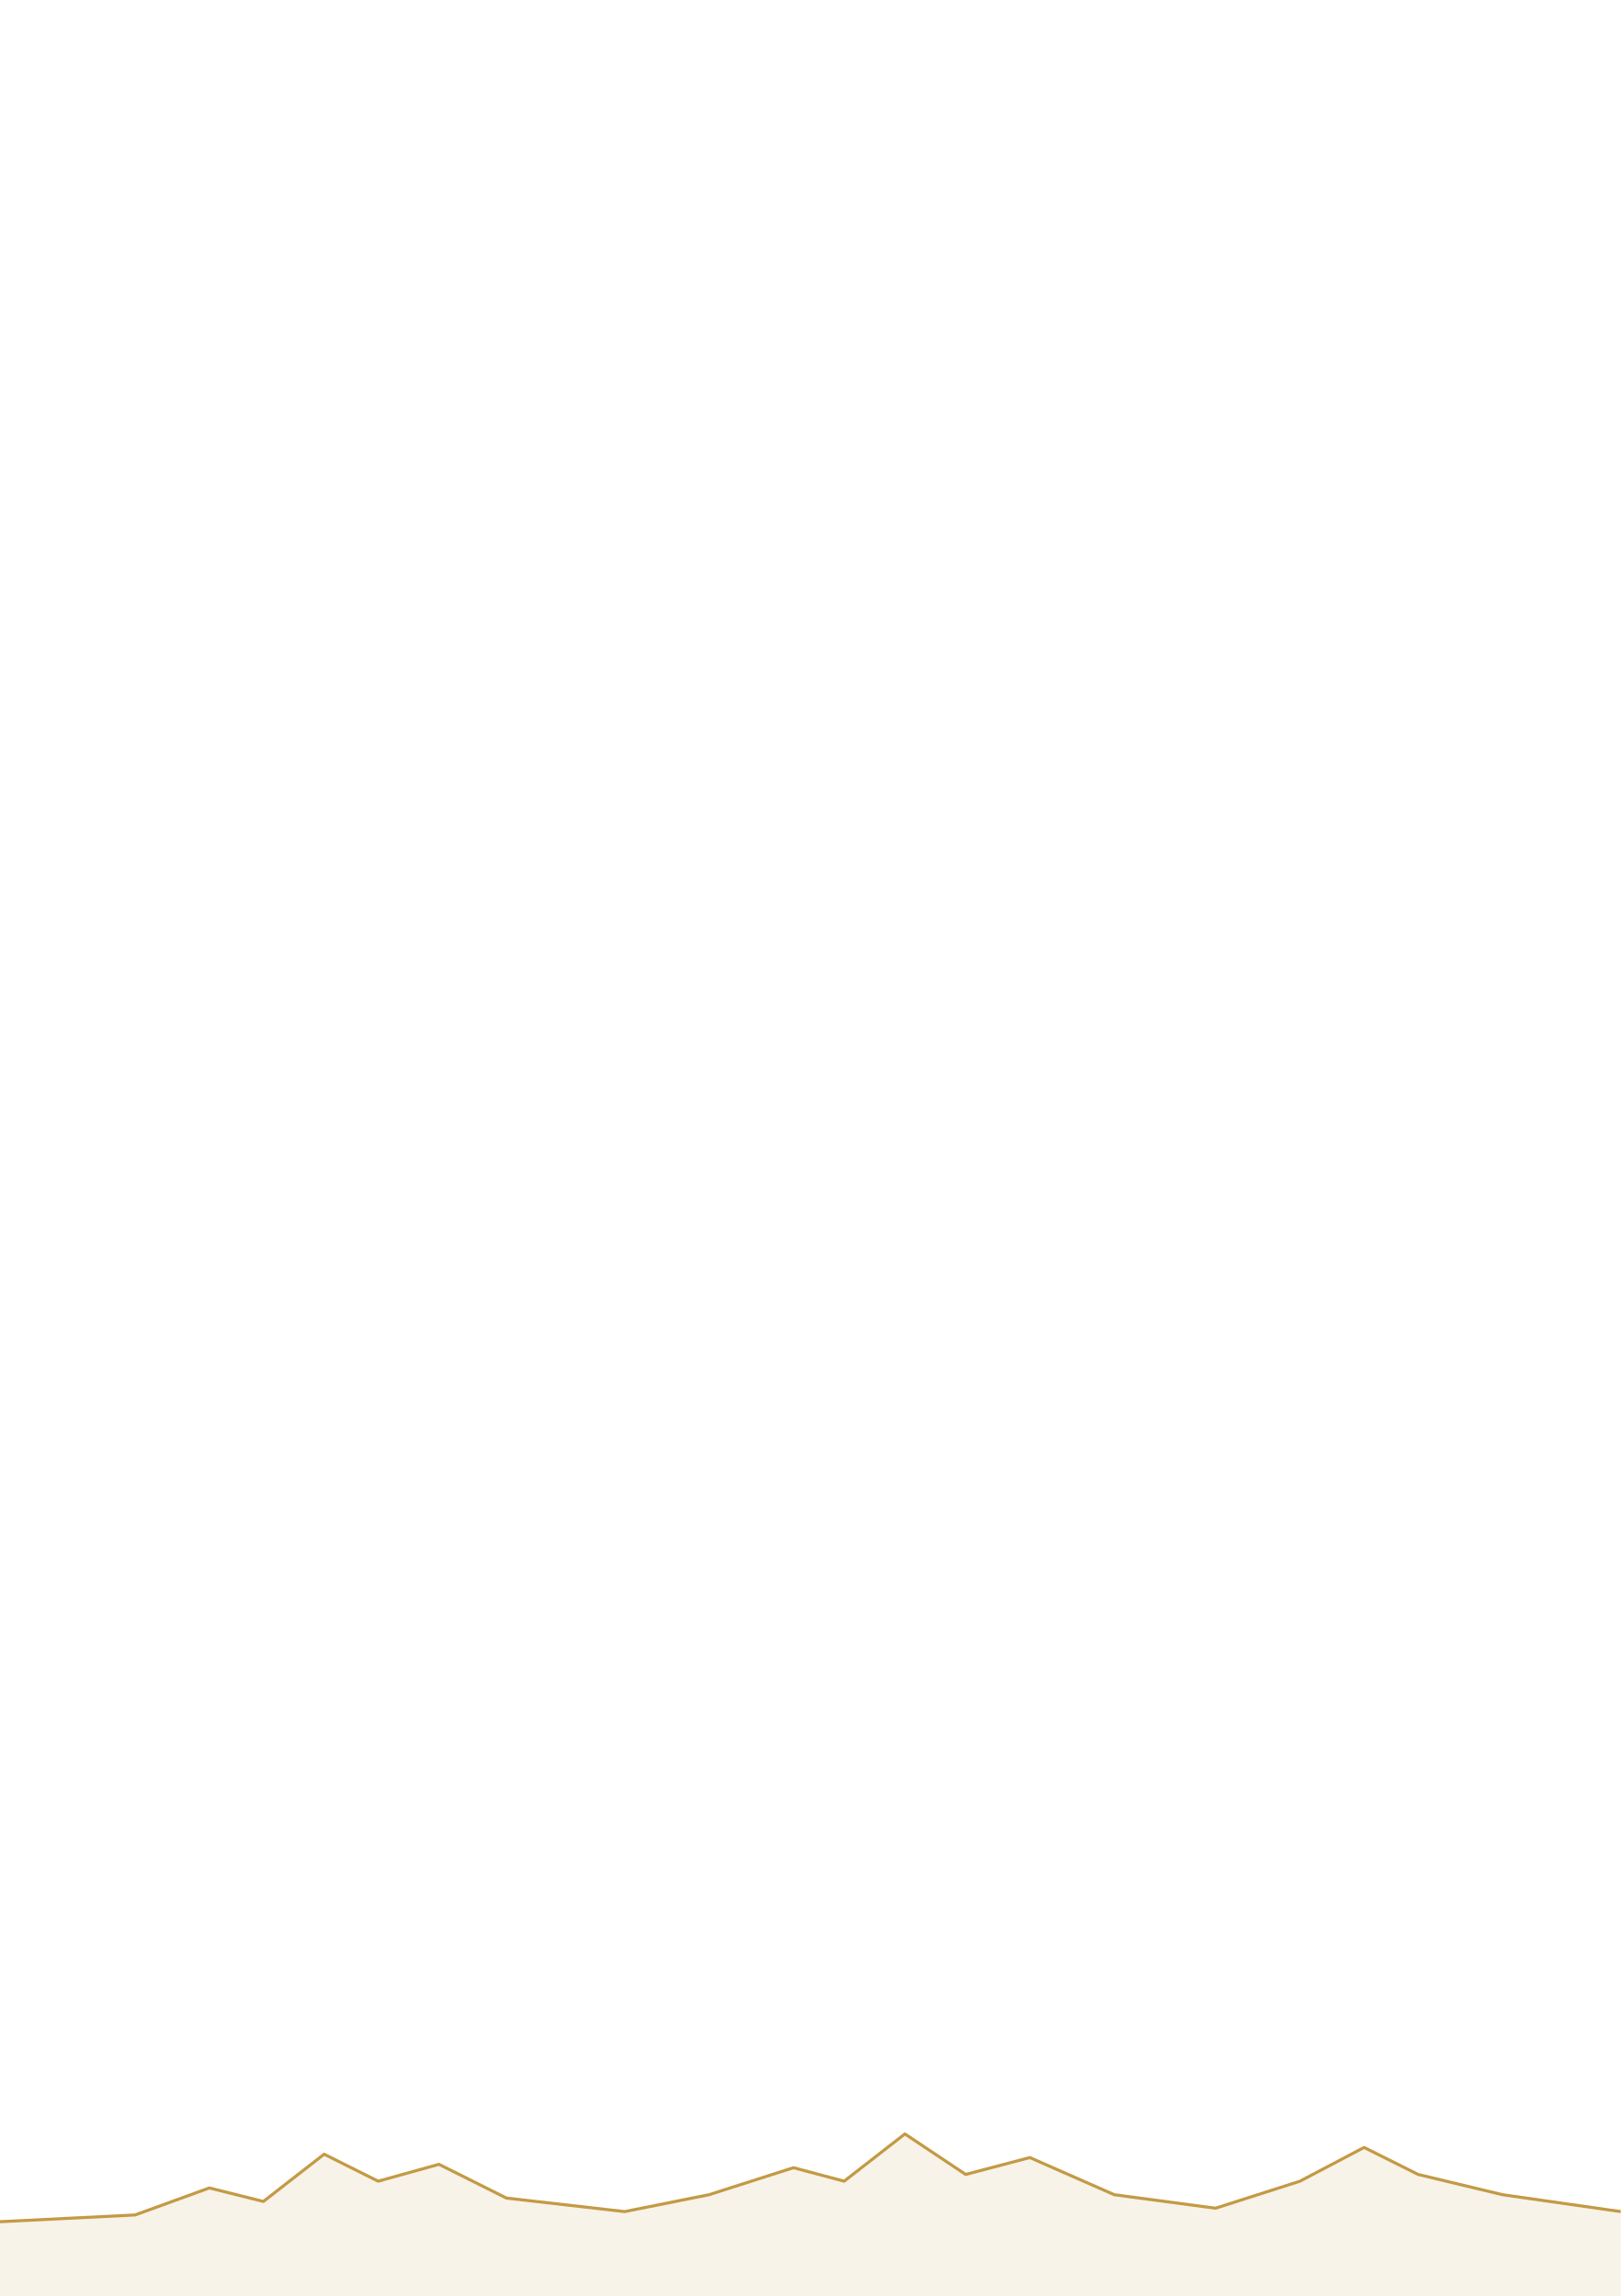
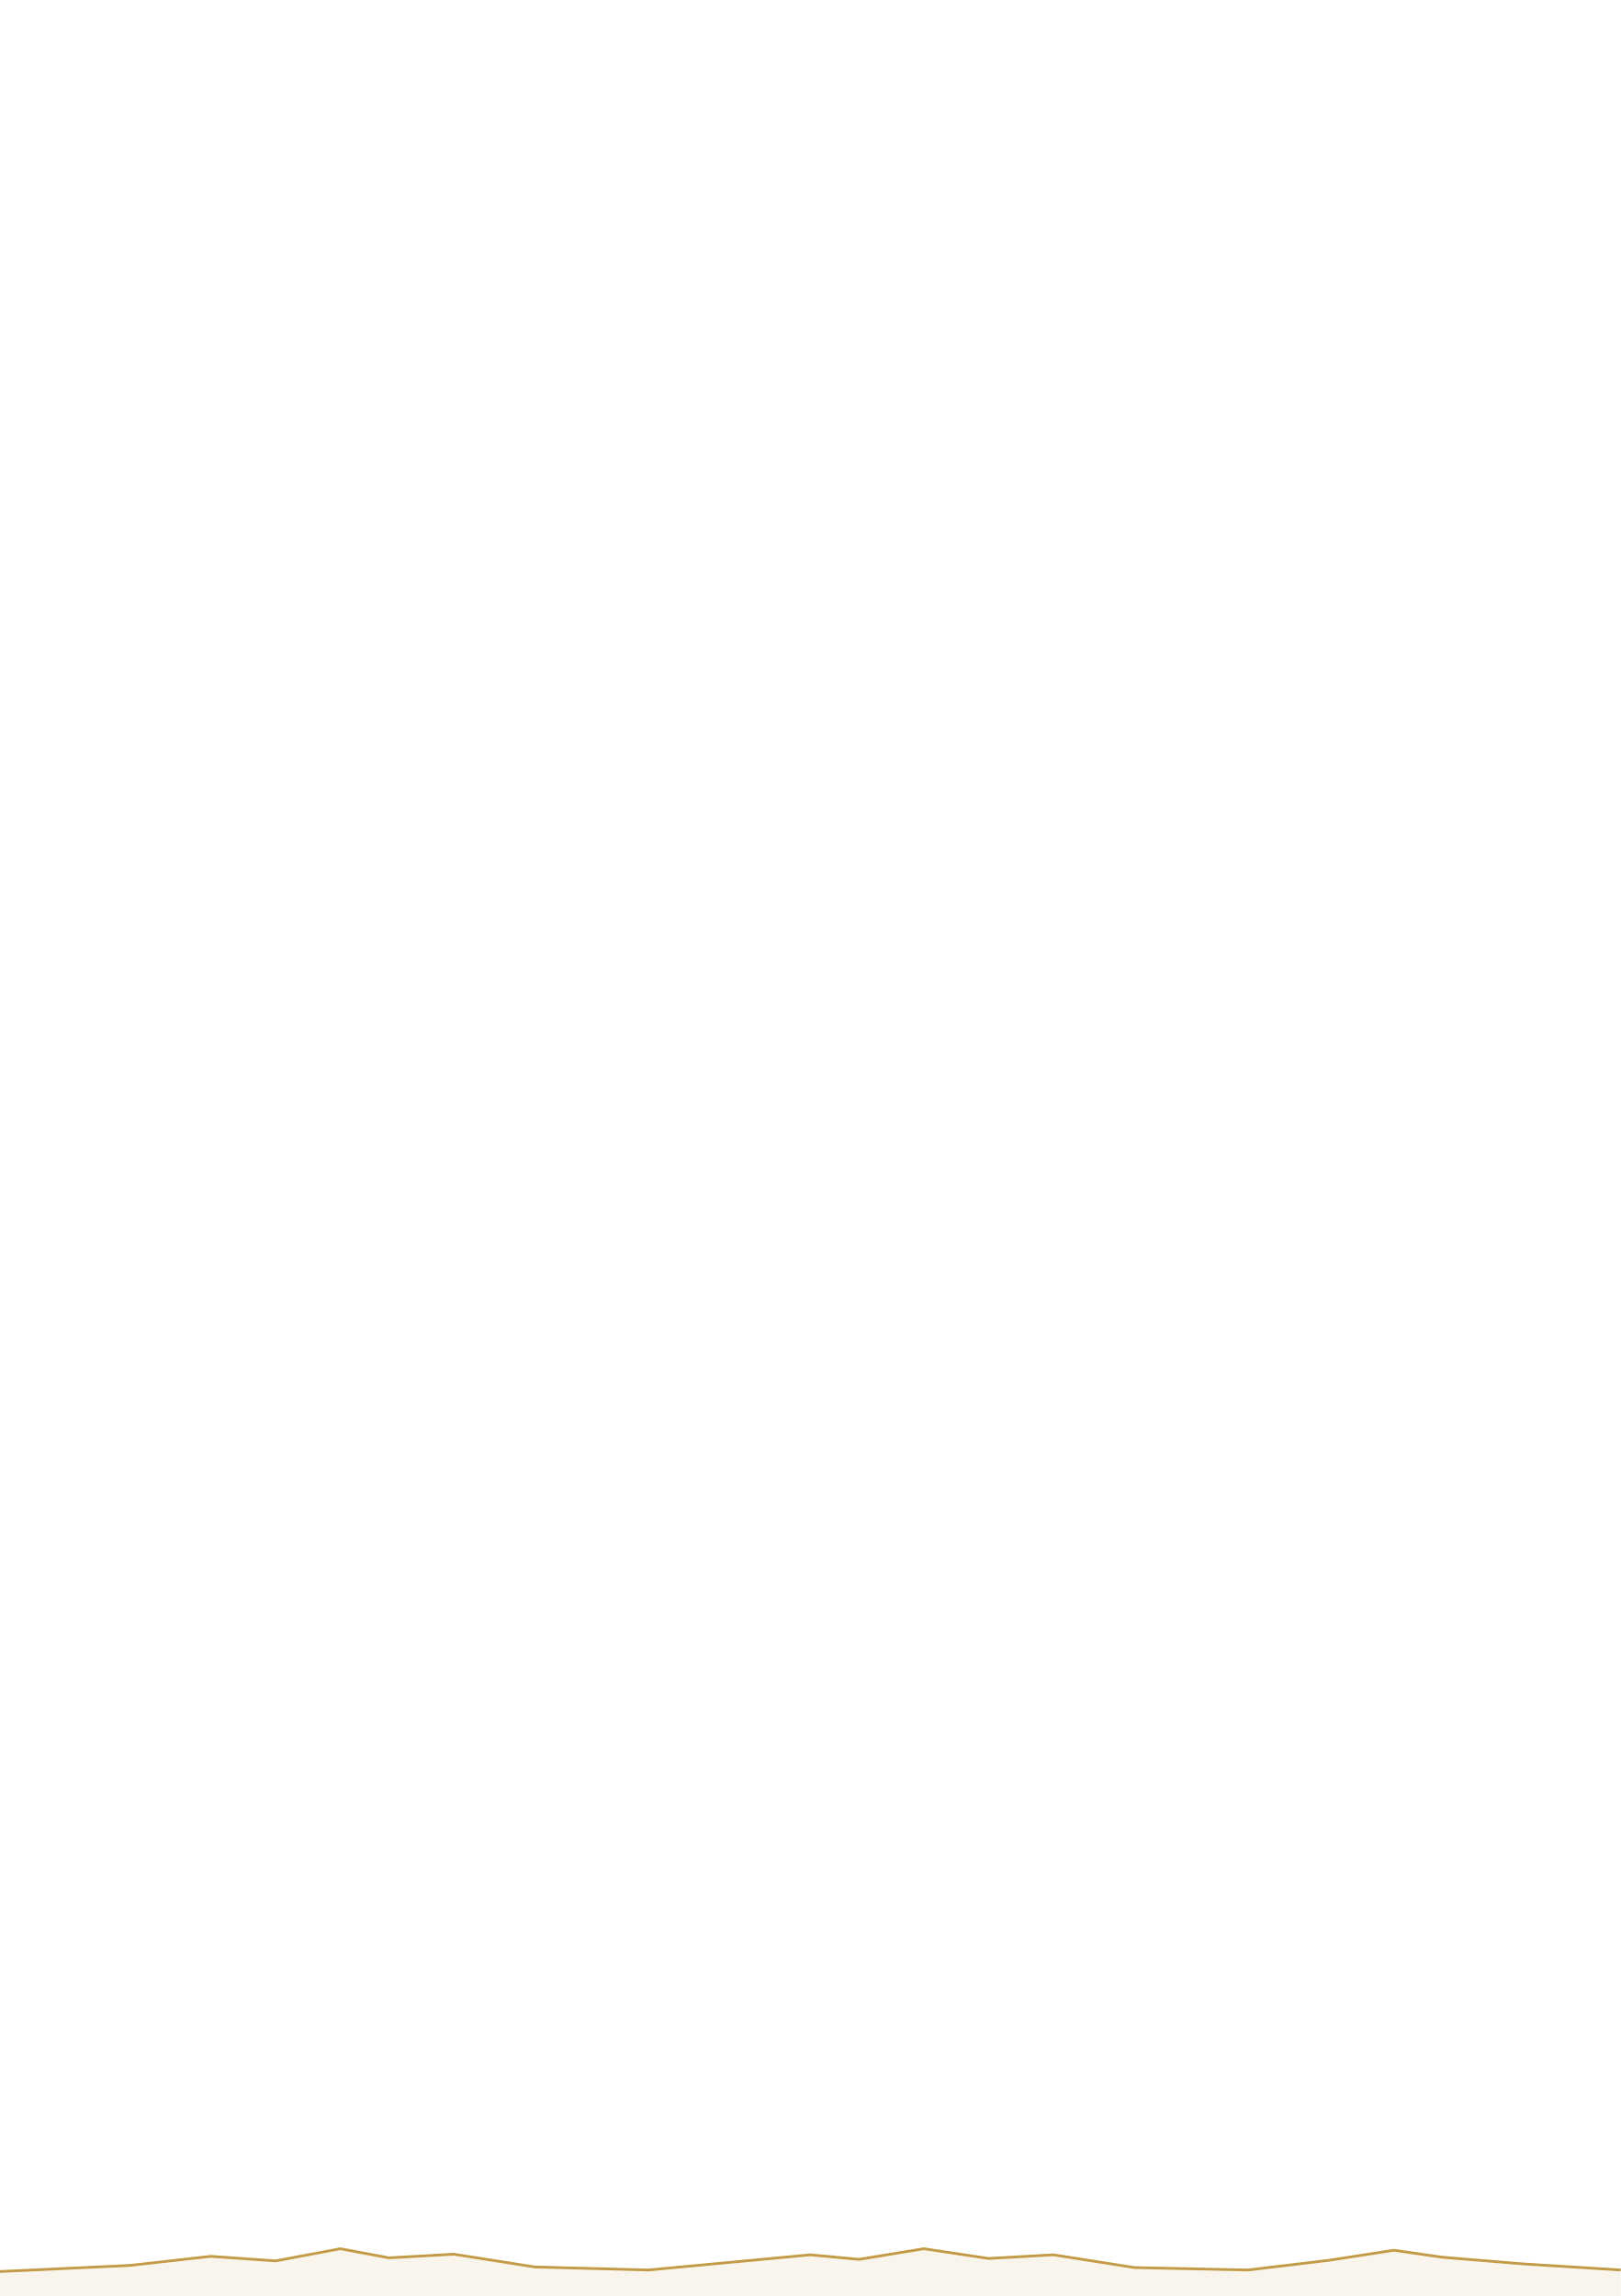
<svg xmlns="http://www.w3.org/2000/svg" viewBox="0 0 480 680" preserveAspectRatio="none">
-   <path d="M0,680 L0,658 L40,656 L62,648 L78,652 L96,638 L112,646 L130,641 L150,651 L185,655 L210,650 L235,642 L250,646 L268,632 L286,644 L305,639 L330,650 L360,654 L385,646 L404,636 L420,644 L445,650 L480,655 L480,680 Z" fill="#c39a45" fill-opacity="0.12" />
-   <polyline points="0,658 40,656 62,648 78,652 96,638 112,646 130,641 150,651 185,655 210,650 235,642 250,646 268,632 286,644 305,639 330,650 360,654 385,646 404,636 420,644 445,650 480,655" fill="none" stroke="#c39a45" stroke-width="0.9" stroke-linejoin="round" />
+   <path d="M0,680 L0.0,672.75 L38.4,670.95 L62.4,668.25 L81.6,669.6 L100.8,666.0 L115.2,668.7 L134.4,667.62 L158.4,671.4 L192.0,672.3 L216.0,670.05 L240.0,667.8 L254.4,669.15 L273.6,666.0 L292.8,668.88 L312.0,667.8 L336.0,671.58 L369.6,672.3 L393.6,669.42 L412.8,666.45 L427.2,668.52 L451.2,670.5 L480.0,672.3 L480,680 Z" fill="#c39a45" fill-opacity="0.10" />
+   <polyline points="0.0,672.75 38.4,670.95 62.4,668.25 81.6,669.6 100.8,666.0 115.2,668.7 134.4,667.62 158.4,671.4 192.0,672.3 216.0,670.05 240.0,667.8 254.4,669.15 273.6,666.0 292.8,668.88 312.0,667.8 336.0,671.58 369.6,672.3 393.6,669.42 412.8,666.45 427.2,668.52 451.2,670.5 480.0,672.3" fill="none" stroke="#c39a45" stroke-width="0.8" stroke-linejoin="round" />
</svg>
